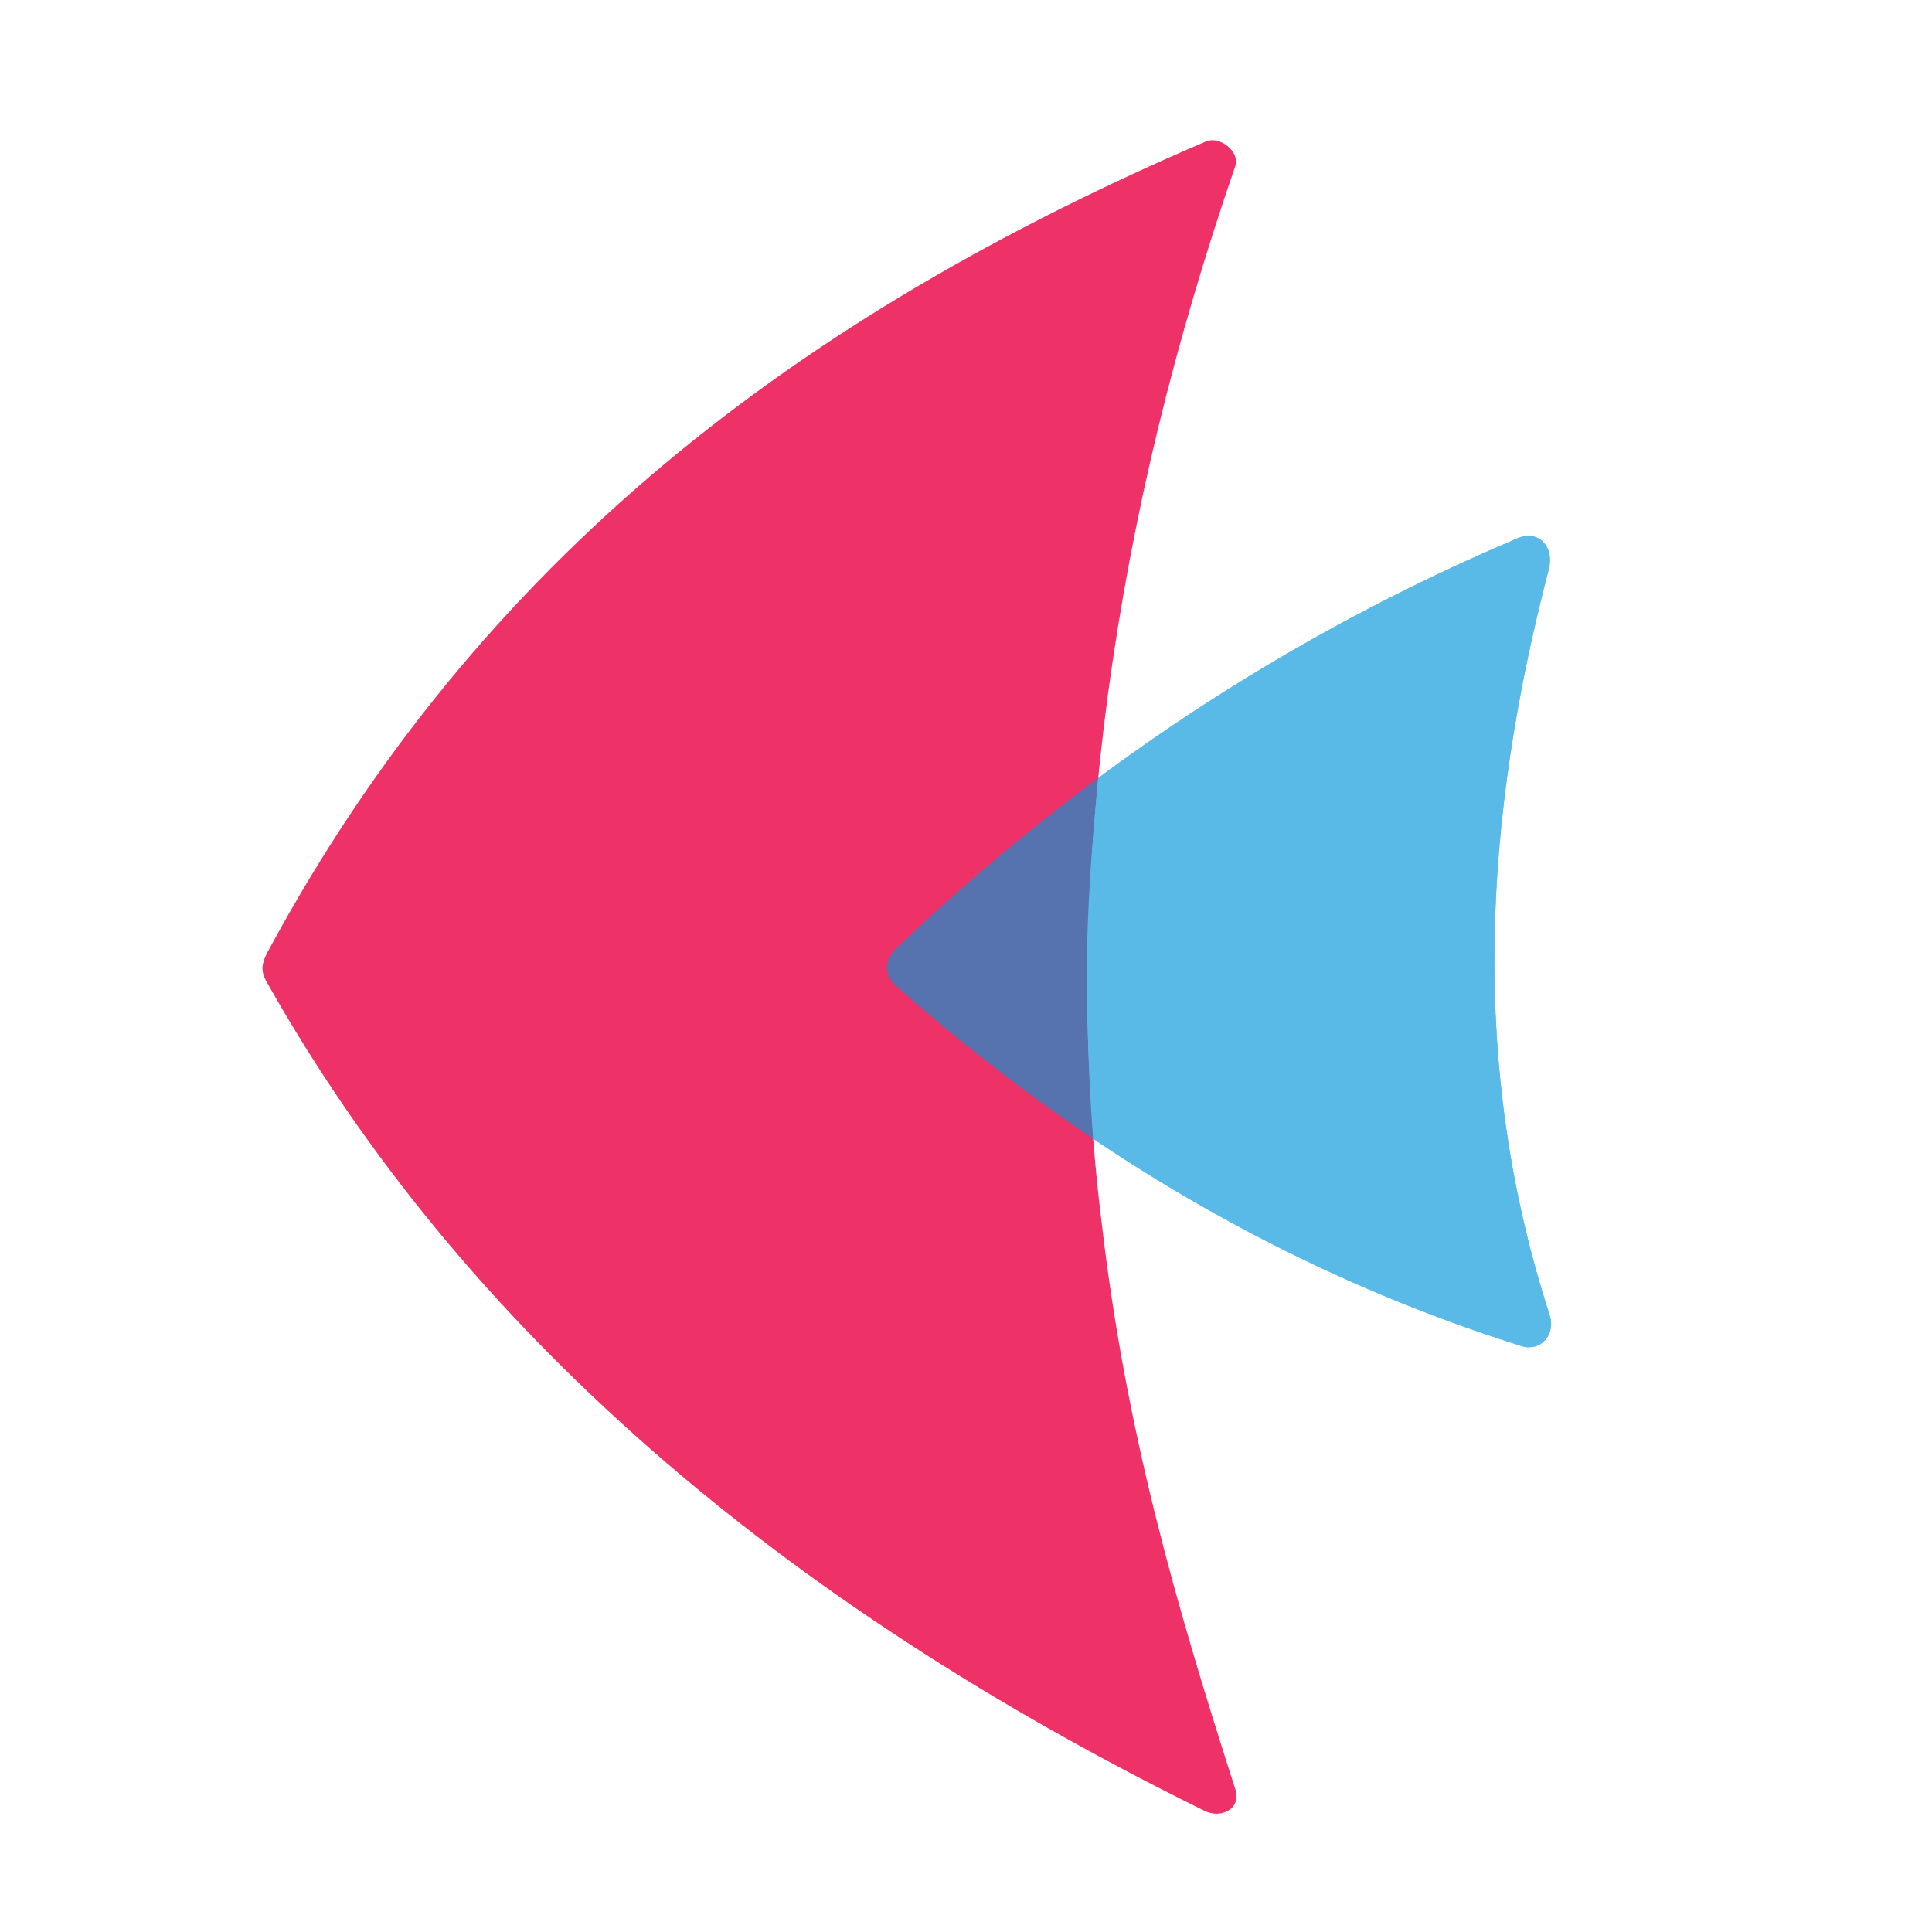
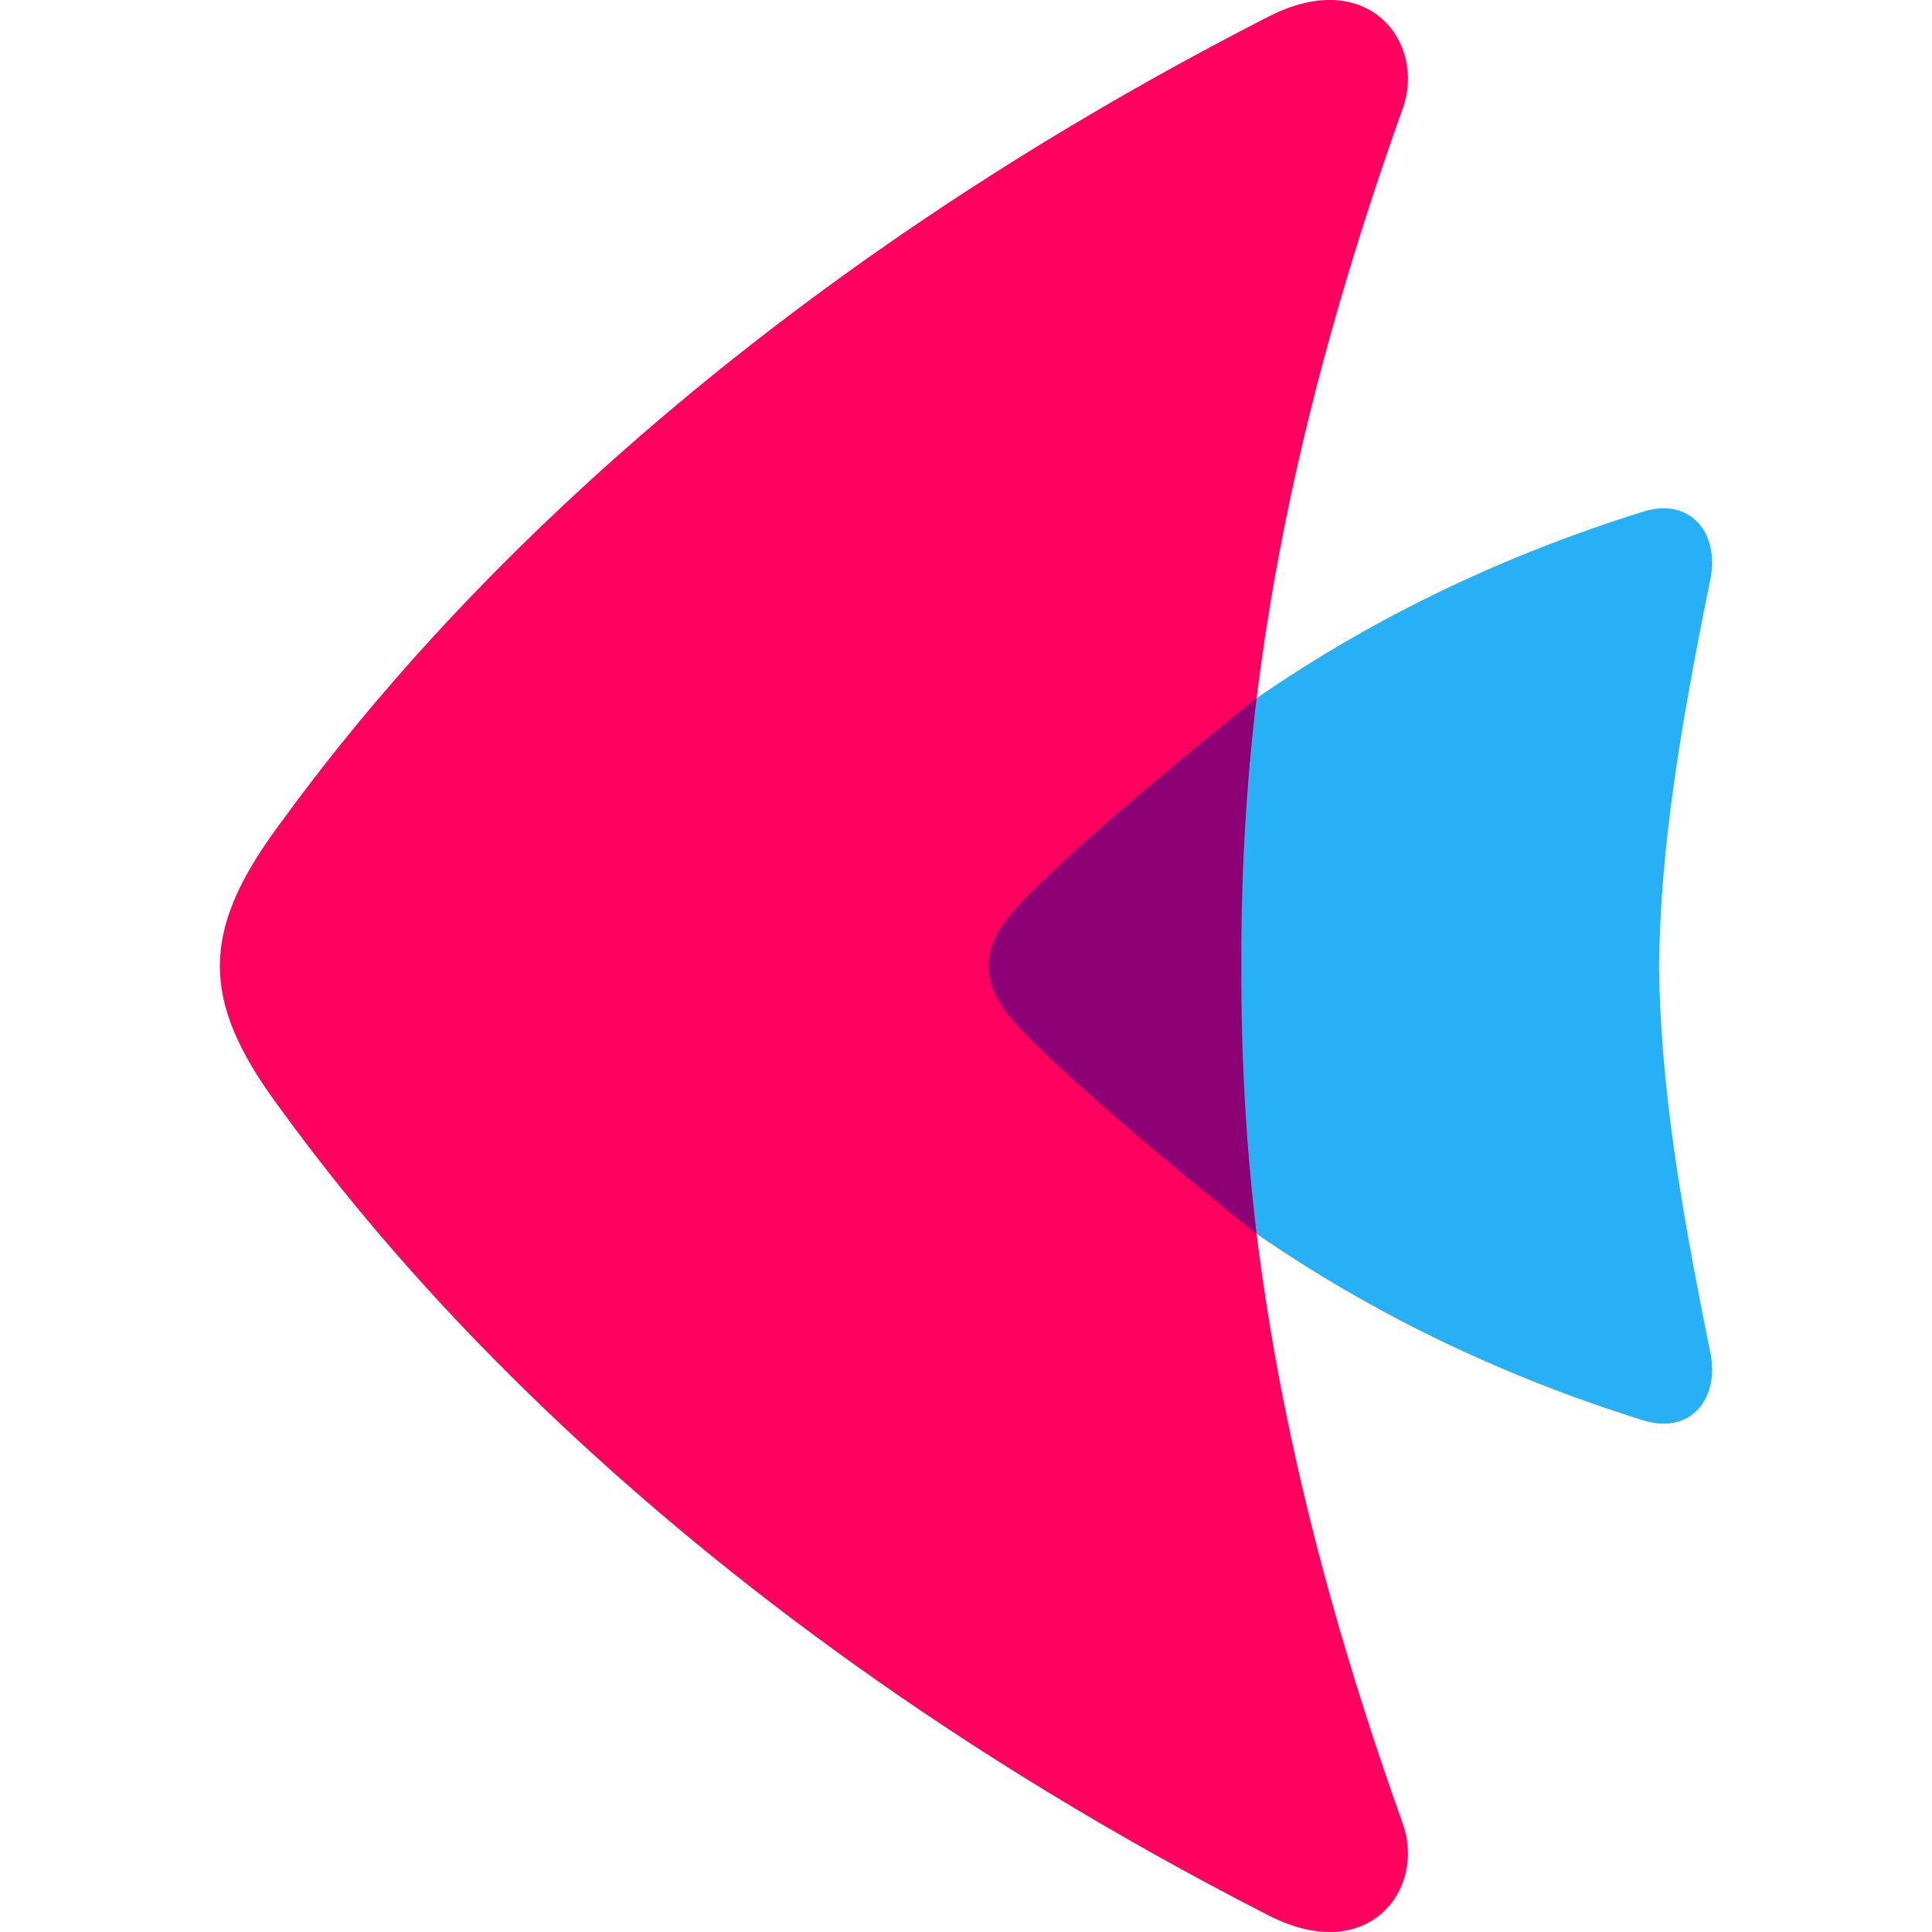
- <svg xmlns="http://www.w3.org/2000/svg" xml:space="preserve" width="307px" height="307px" version="1.1" shape-rendering="geometricPrecision" text-rendering="geometricPrecision" image-rendering="optimizeQuality" fill-rule="evenodd" clip-rule="evenodd" viewBox="0 0 285 285">
-   <g id="Layer_x0020_1">
-     <rect fill="none" width="285" height="285" rx="9.03" ry="8.12" />
-     <path fill="#EE3167" d="M39.28 144.74c-0.85,-1.52 -0.66,-2.61 0.1,-4.13 31.41,-58.36 78.81,-94.15 138.53,-119.75 2.03,-0.86 5.04,1.52 4.31,3.65 -8.9,25.91 -15.18,51.13 -18.82,78.23 -3.32,24.97 -4.24,50.79 -0.87,77.77 3.56,30.59 10.88,55.99 19.68,83.36 0.98,3.05 -2.14,4.43 -4.51,3.26 -62.19,-30.61 -109.33,-70.65 -138.42,-122.39z" />
-     <path fill="#0098DA" fill-opacity="0.639" d="M224.53 198.59c-34.39,-10.79 -65.15,-29.06 -92.4,-53.2 -1.82,-1.62 -1.61,-3.87 0.03,-5.44 27.07,-25.88 57.79,-46.19 91.74,-60.56 2.99,-1.27 5.45,1.2 4.56,4.62 -9.62,36.91 -11.74,73.39 0.13,109.95 0.98,3.05 -1.47,5.44 -4.06,4.63z" />
-     <path fill="#5ABAE7" d="M224.53 198.59c-22.64,-7.1 -43.71,-17.45 -63.24,-30.58 -1.35,-20.9 -1.47,-30.2 0.73,-53.26 19.19,-14.22 39.86,-26.04 61.88,-35.36 2.99,-1.27 5.45,1.2 4.56,4.62 -9.62,36.91 -11.74,73.39 0.13,109.95 0.98,3.05 -1.47,5.44 -4.06,4.63z" />
+ <svg xmlns="http://www.w3.org/2000/svg" viewBox="0 0 400 400" role="img" aria-label="Flet" version="1.1" id="svg4" width="400" height="400" xml:space="preserve">
+   <defs id="defs4" />
+   <rect style="font-variation-settings:'wght' 500;fill:none;stroke:#4d4d4d;stroke-width:0" id="rect1" width="400" height="400" x="0" y="0" />
+   <g id="g18" transform="matrix(0.9949126,0,0,0.9949126,11.87477,605.3797)">
+     <path d="m 200.638,-393.817 c -9.172,-9.553 -9.172,-17.719 0,-27.272 C 226.845,-448.383 266,-482 330,-502 c 9.965,-3.114 15.9,4.638 14,14 -6.548,32.266 -10.418,56.475 -10.686,80.547 0.268,24.072 4.138,48.281 10.686,80.547 1.9,9.362 -4.035,17.114 -14,14 -64,-20 -103.155,-53.617 -129.362,-80.911 z" id="path2-6-5-3-0-5-8-10" style="display:inline;mix-blend-mode:normal;fill:#27b0f5;fill-opacity:1;stroke-width:2.62;stroke-dasharray:none" />
+     <path d="m 45.578,-378.883 c -15.675,-21.427 -15.675,-35.712 0,-57.14 C 61.253,-457.45 120,-537.416 252,-605 c 20.929,-10.716 32.805,5.547 28,19 -22.769,63.754 -34.018,120.852 -33.745,178.547 -0.273,57.696 10.976,114.793 33.745,178.547 4.805,13.453 -7.071,29.716 -28,19 C 120,-277.49 61.253,-357.455 45.578,-378.883 Z" id="path1-7-1-7-9-5-9-6" style="fill:#ff005f;fill-opacity:1;stroke-width:0;stroke-dasharray:none" />
+     <path id="path5-7-0-3-8-3-0" style="display:inline;mix-blend-mode:normal;fill:#8c0075;fill-opacity:1;stroke-width:2.238;stroke-dasharray:none" d="m 199.459,-395.446 c -7.6,-8.413 -7.6,-15.6 0,-24.013 12.563,-13.907 50.058,-43.722 50.058,-43.722 -2.164,18.27 -3.204,37.067 -3.137,55.729 -0.067,18.661 0.973,37.458 3.137,55.729 0,0 -37.495,-29.815 -50.058,-43.722 z" />
  </g>
</svg>
